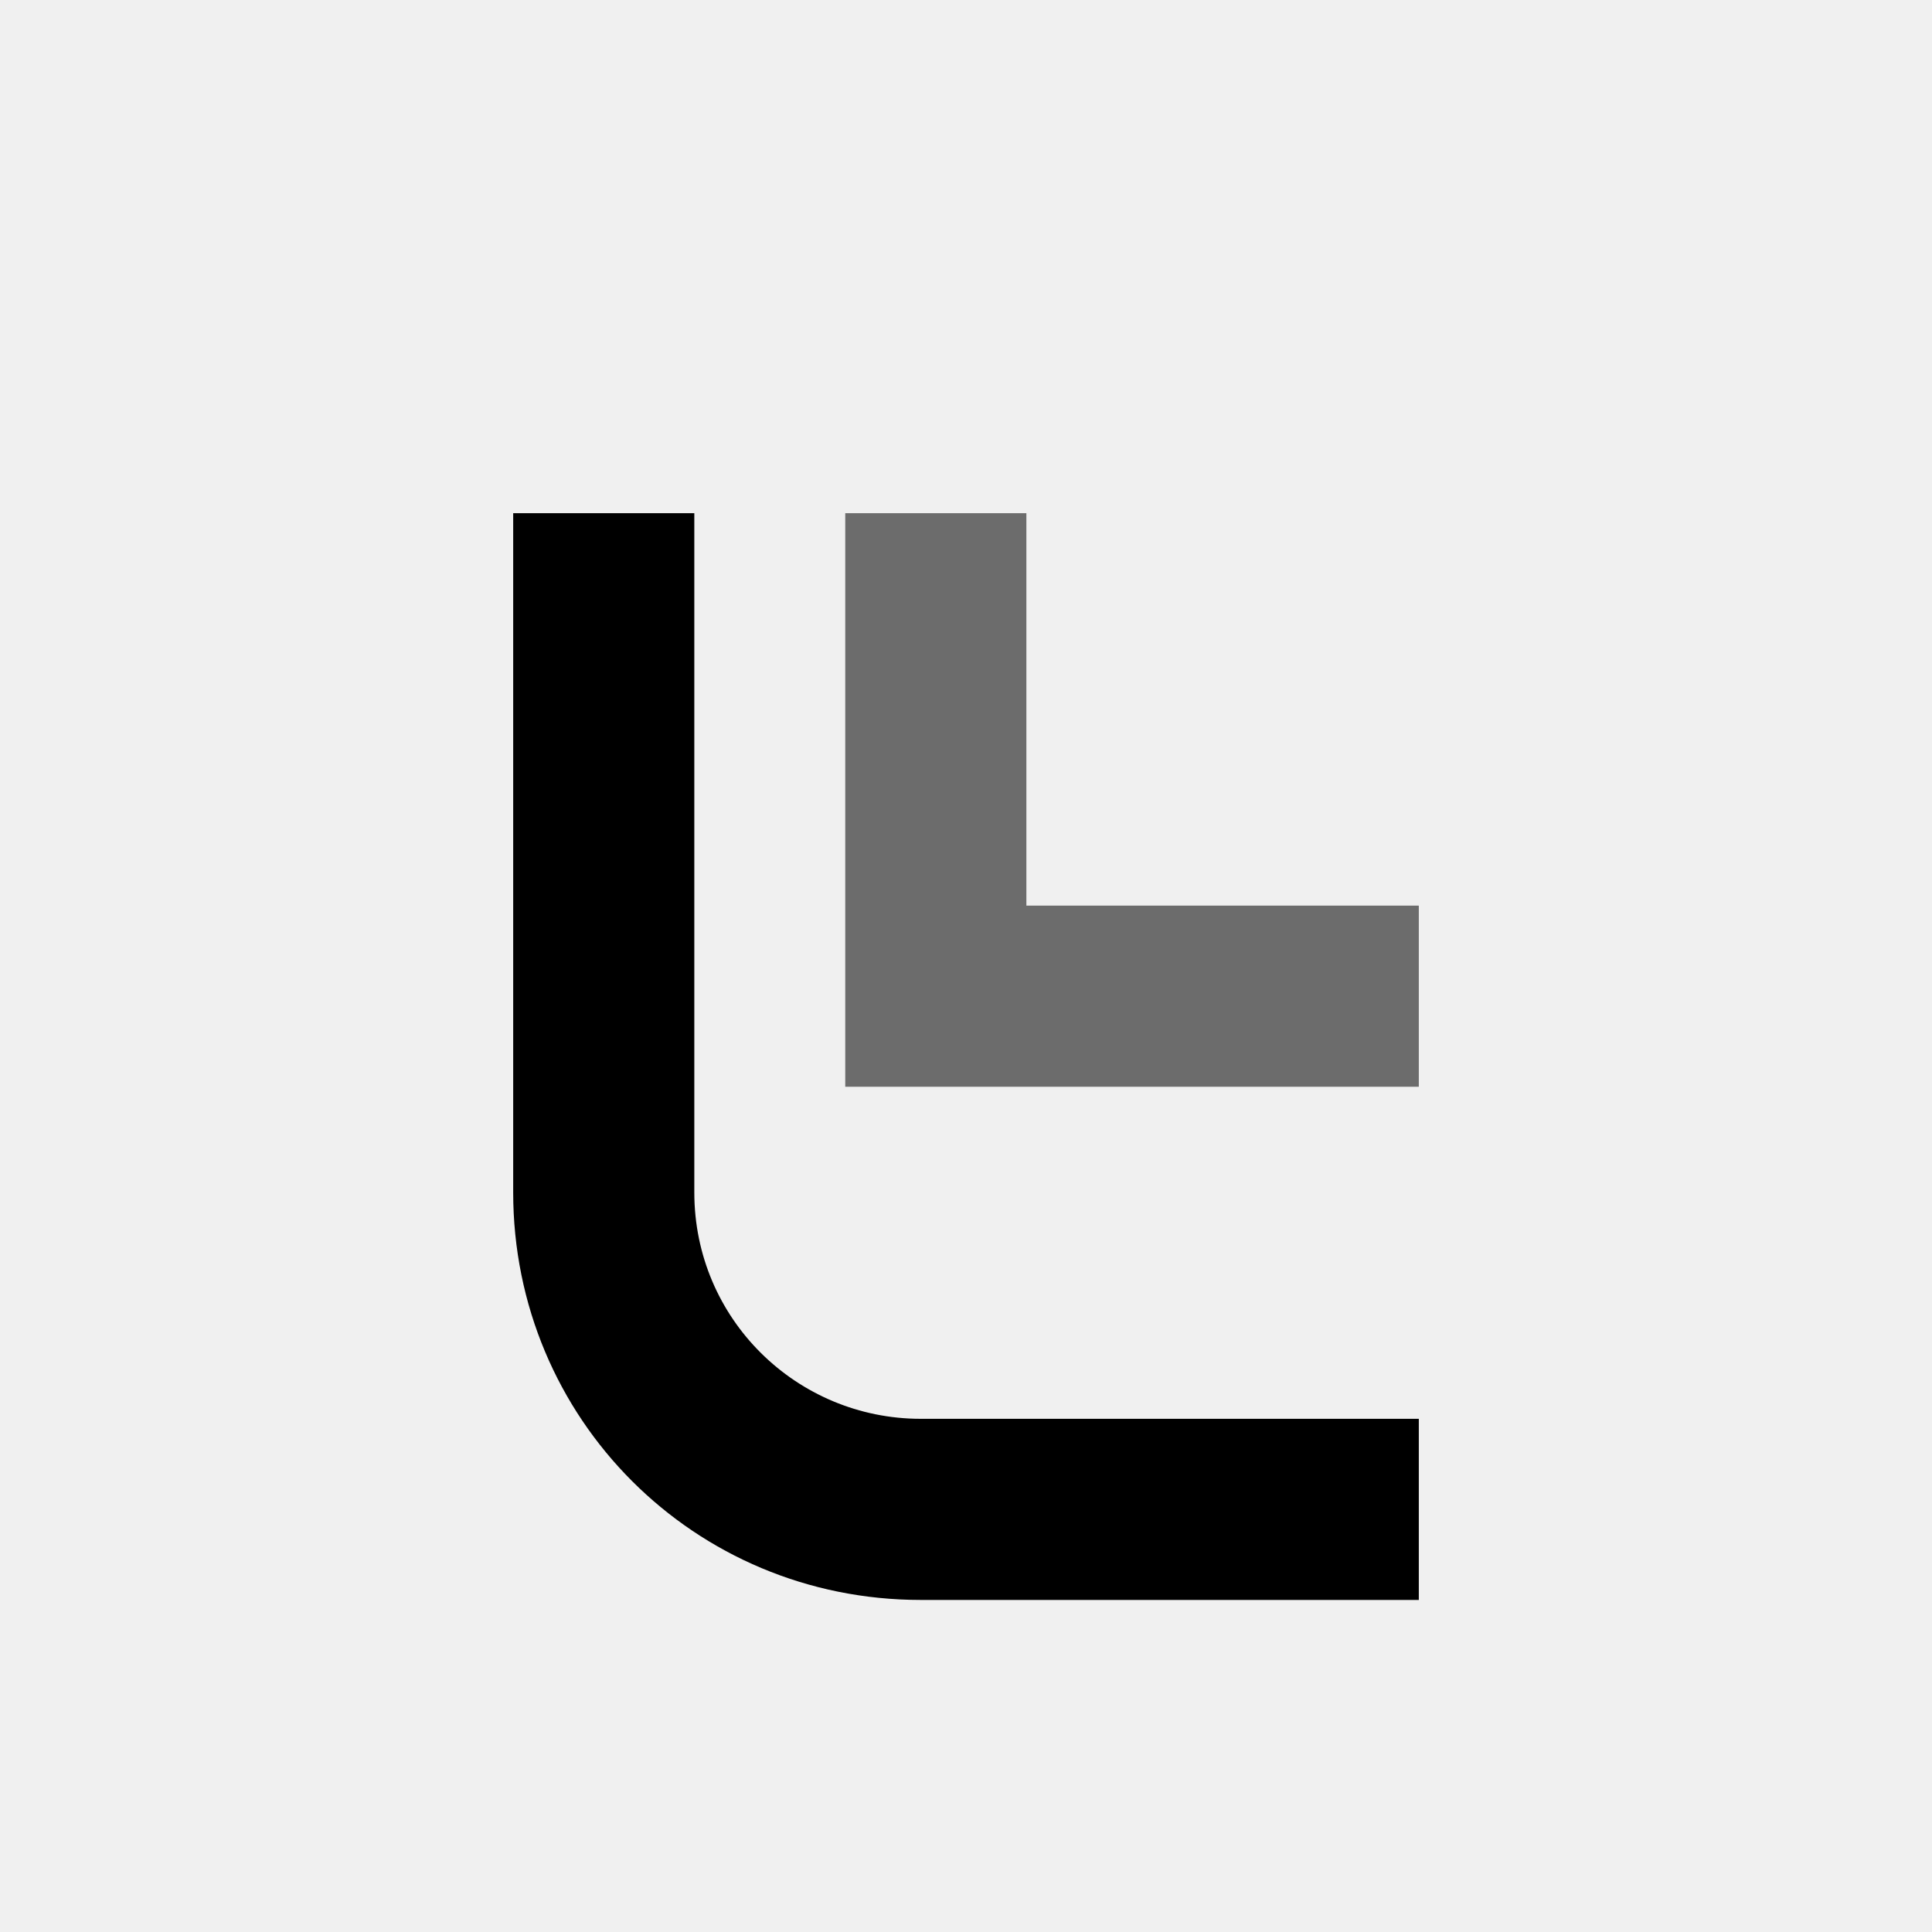
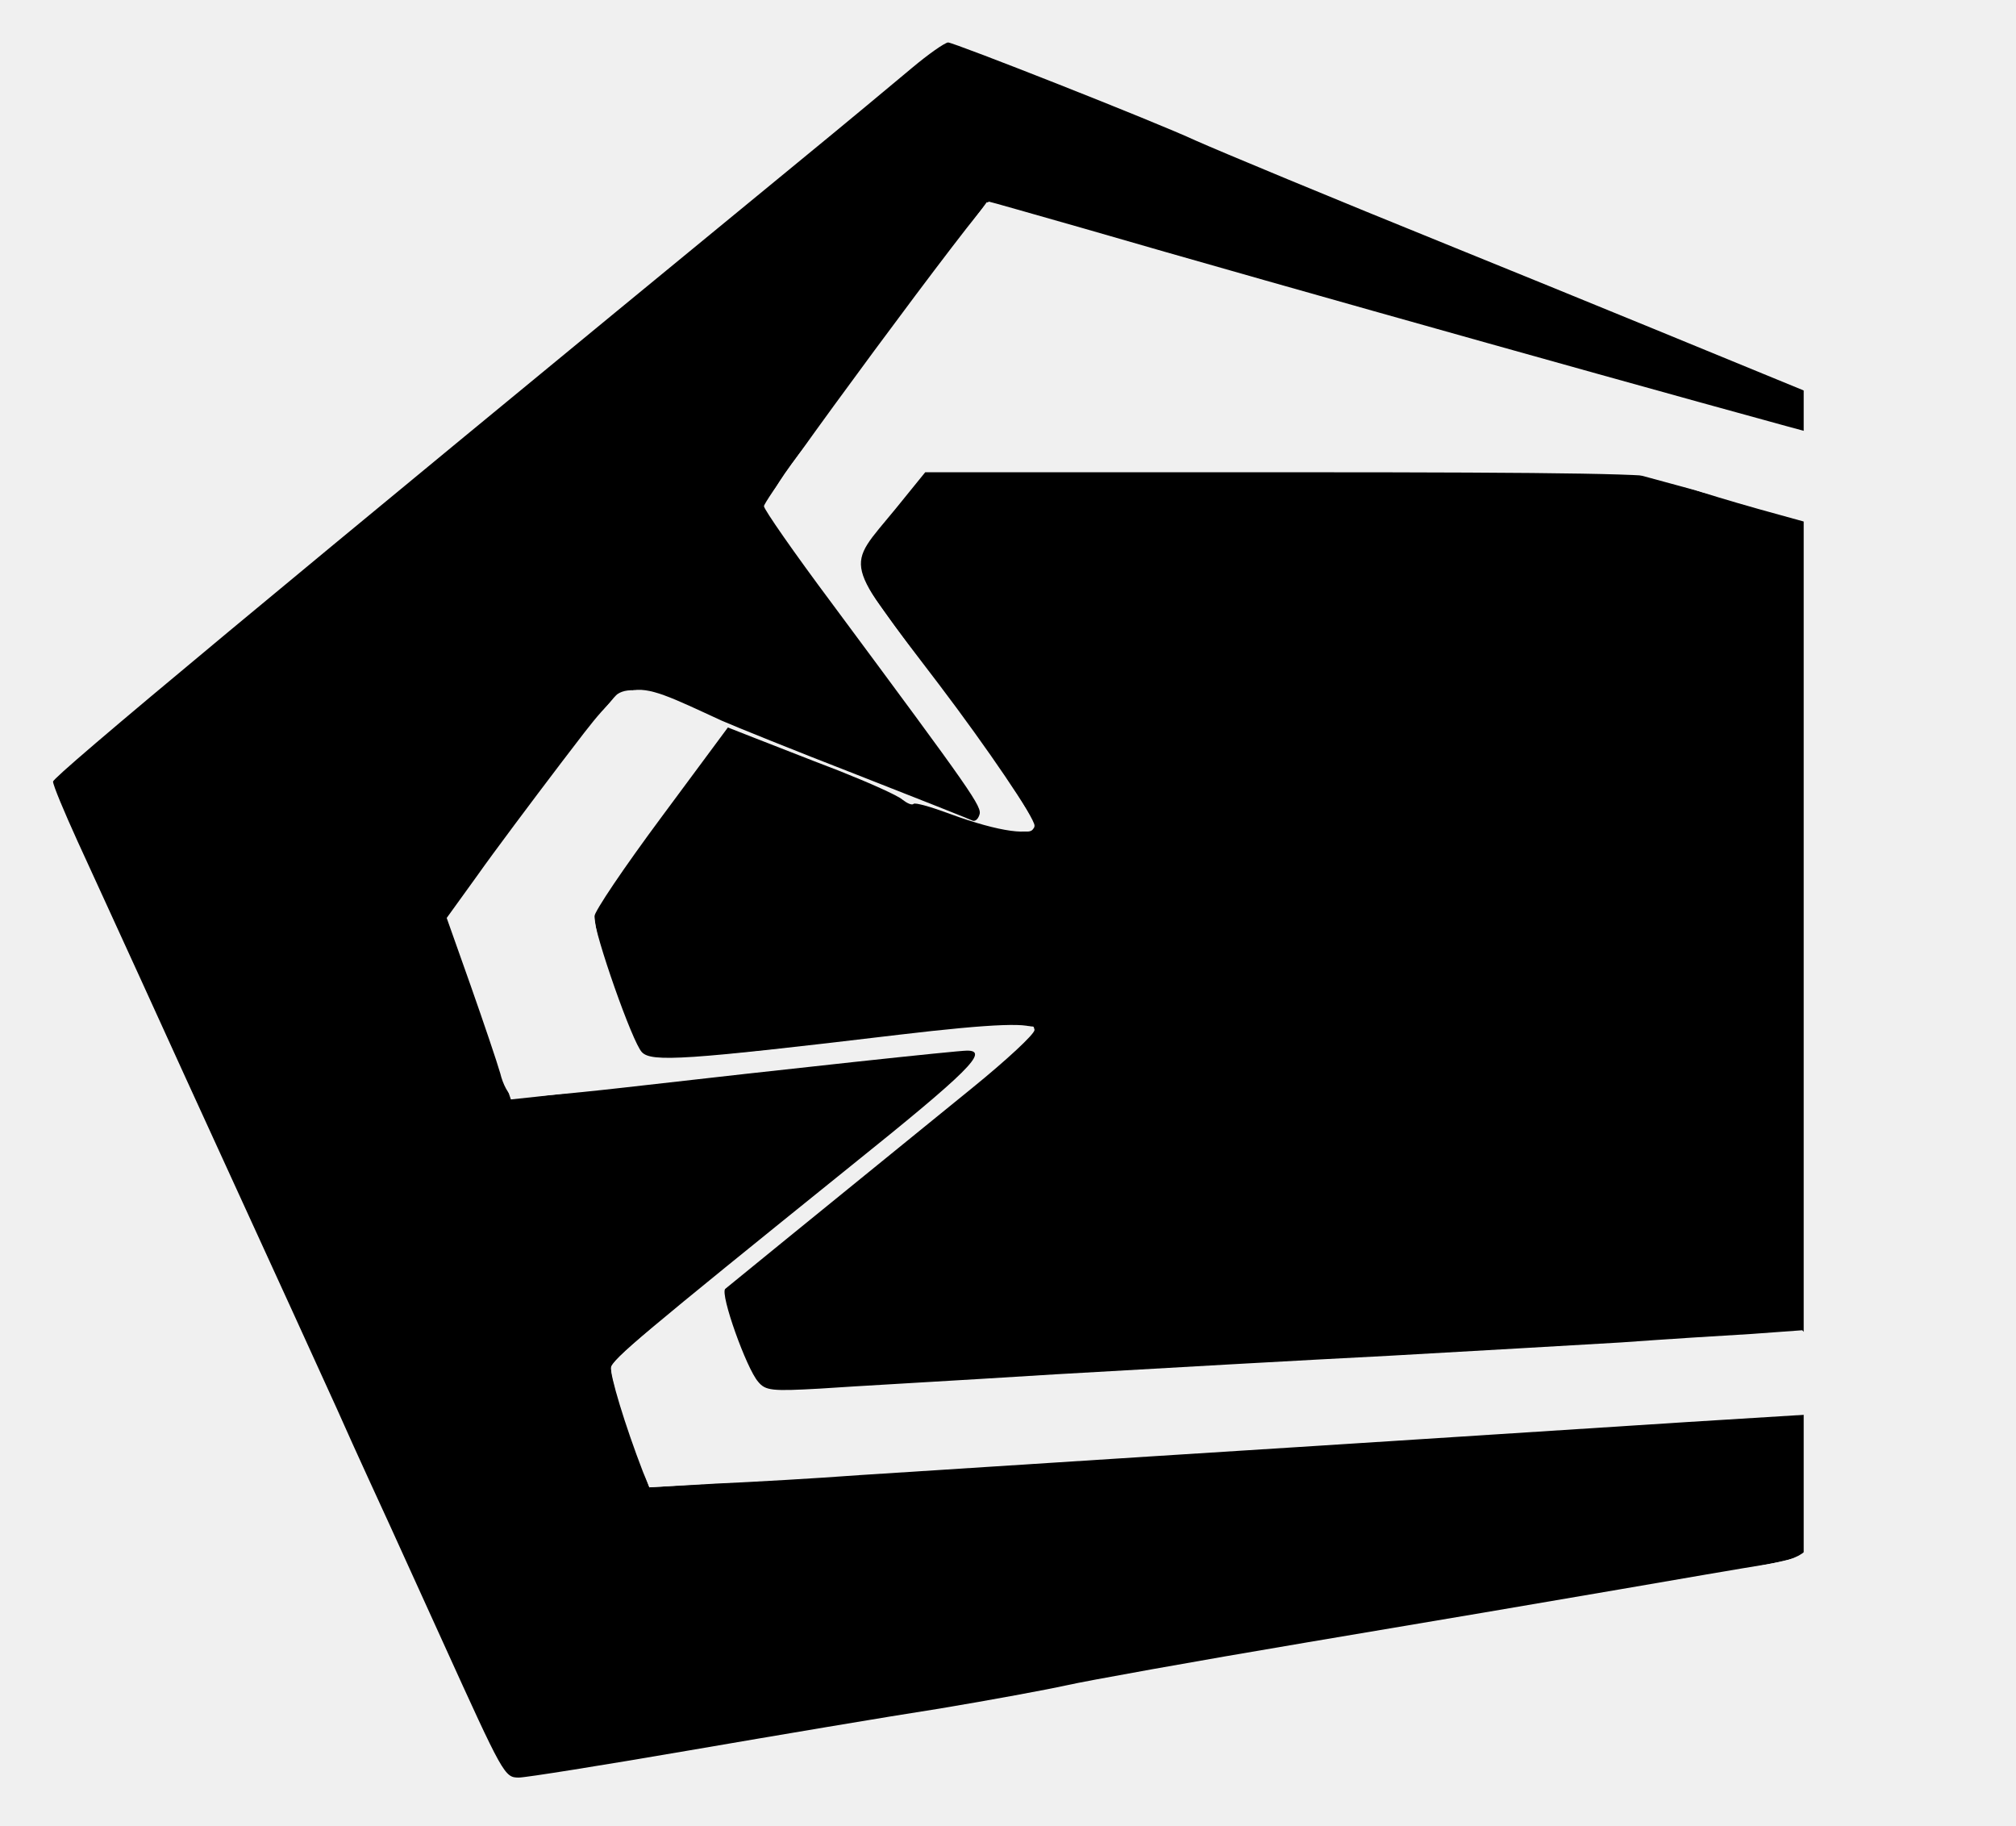
- <svg xmlns="http://www.w3.org/2000/svg" viewBox="0 0 64 64" fill="none" role="img" aria-label="Adaptéry pro nakladače">
-   <path d="M17 17h6v22.5c0 4.2 3.4 7.5 7.5 7.5H47v6H30.5C23 53 17 47 17 39.5V17Z" fill="currentColor" />
-   <path d="M28 17h6v13h13v6H28V17Z" fill="currentColor" opacity=".55" />
+ <svg xmlns="http://www.w3.org/2000/svg" viewBox="40 8 380 344">
+   <defs>
+     <clipPath id="c">
+       <rect x="40" y="0" width="340" height="360" />
+     </clipPath>
+     <mask id="m" maskUnits="userSpaceOnUse" x="0" y="0" width="1000" height="360">
+       <rect width="1000" height="360" fill="#fff" />
+       <path transform="translate(0 360) scale(.1 -.1)" fill="#000" d="M2128 2958 c-73 -100 -166 -222 -205 -272 -47 -59 -73 -100 -73 -116 1 -16 36 -73 98 -156 249 -334 307 -417 304 -429 -3 -14 8 -18 66 -30 50 -10 42 10 -60 150 -222 303 -248 340 -248 352 0 7 20 37 44 66 53 65 233 307 271 366 15 22 34 41 42 41 8 0 209 -54 446 -119 697 -193 1134 -311 1150 -311 15 0 191 100 185 104 -6 5 -259 77 -668 191 -228 63 -550 153 -715 201 -165 47 -346 98 -402 114 l-103 29 -132 -181z M1564 2212 c-20 -13 -314 -410 -314 -424 0 -7 25 -87 57 -177 l56 -163 56 6 c31 4 216 25 411 46 195 22 370 42 388 44 72 10 44 -17 -286 -285 -112 -90 -243 -195 -290 -232 -48 -38 -88 -75 -90 -83 -2 -7 13 -62 34 -120 l38 -107 110 7 c61 3 179 10 261 16 188 12 570 37 780 50 88 5 223 14 300 19 77 6 306 20 509 33 l369 23 -79 73 -79 73 -55 -5 c-54 -5 -230 -16 -930 -56 -582 -33 -720 -41 -850 -49 -69 -5 -129 -5 -133 -1 -5 4 -22 48 -39 96 l-30 89 39 33 c21 19 135 112 253 208 266 214 307 250 298 259 -4 4 -164 -9 -355 -29 -191 -20 -357 -38 -368 -39 -29 -3 -121 264 -102 297 7 12 65 93 130 180 65 87 117 160 115 162 -2 2 -36 17 -75 34 -72 30 -108 36 -129 22z M3814 605 c-21 -27 43 -15 -889 -172 -253 -43 -450 -79 -437 -81 22 -3 482 33 1047 83 242 21 277 26 333 51 74 32 75 35 16 97 -53 55 -45 53 -70 22z" />
+     </mask>
+   </defs>
+   <g clip-path="url(#c)">
+     <g mask="url(#m)">
+       <g transform="translate(0 360) scale(.1 -.1)">
+         <path fill="currentColor" d="M2119 3392 c-31 -26 -127 -106 -215 -178 -988 -811 -1404 -1157 -1404 -1167 0 -7 21 -57 46 -112 25 -55 79 -172 119 -260 40 -88 123 -270 185 -405 62 -135 145 -317 185 -405 39 -88 85 -187 100 -220 15 -33 60 -132 100 -220 114 -251 116 -255 143 -255 13 0 157 23 320 51 163 28 376 64 473 79 96 16 204 36 240 44 35 8 240 45 454 81 215 36 480 81 590 100 110 19 232 40 270 46 78 13 81 16 151 123 46 70 56 89 68 140 l7 29 -113 -7 c-62 -4 -178 -11 -258 -16 -219 -14 -571 -37 -1015 -65 -220 -14 -465 -30 -545 -35 -80 -6 -202 -13 -271 -16 l-125 -7 -12 29 c-34 88 -63 184 -60 197 3 16 59 63 451 379 223 179 262 218 220 218 -19 0 -335 -34 -650 -70 -106 -12 -199 -20 -206 -17 -8 3 -19 23 -24 44 -6 21 -31 95 -56 166 l-45 127 57 79 c31 44 103 140 160 215 128 167 114 164 301 78 25 -11 139 -57 255 -102 115 -45 213 -84 217 -86 5 -3 11 1 14 10 6 15 -11 39 -278 399 -71 95 -128 177 -128 183 0 16 413 574 424 574 2 0 82 -23 177 -50 358 -104 1193 -338 1444 -405 28 -7 99 -27 158 -45 104 -30 126 -32 114 -12 -6 8 -99 51 -257 115 -221 91 -555 228 -750 307 -247 100 -451 185 -496 205 -75 35 -456 185 -467 185 -7 -1 -37 -22 -68 -48z" />
+         <path fill="currentColor" d="M2088 2561 c-95 -116 -101 -90 82 -331 91 -120 180 -251 180 -266 0 -21 -67 -12 -159 22 -35 13 -66 22 -69 19 -3 -3 -12 1 -21 8 -9 8 -63 32 -121 55 -58 22 -128 50 -157 61 l-51 20 -126 -170 c-69 -93 -126 -177 -126 -187 0 -31 72 -237 90 -255 18 -19 83 -15 485 33 178 21 255 24 255 9 0 -8 -53 -57 -117 -109 -315 -256 -459 -373 -466 -379 -10 -10 40 -150 62 -175 14 -17 26 -18 116 -13 55 4 255 15 445 27 190 11 473 27 630 35 157 9 353 20 435 25 83 6 193 13 246 16 l96 7 66 -62 66 -61 2425 0 c2242 0 2425 1 2437 17 19 22 26 1627 8 1649 -10 12 -379 14 -2351 14 l-2339 0 -73 -39 -73 -39 -206 57 c-114 31 -212 62 -219 69 -9 9 -173 12 -703 12 l-691 0 -56 -69z" />
+       </g>
+     </g>
+   </g>
</svg>
